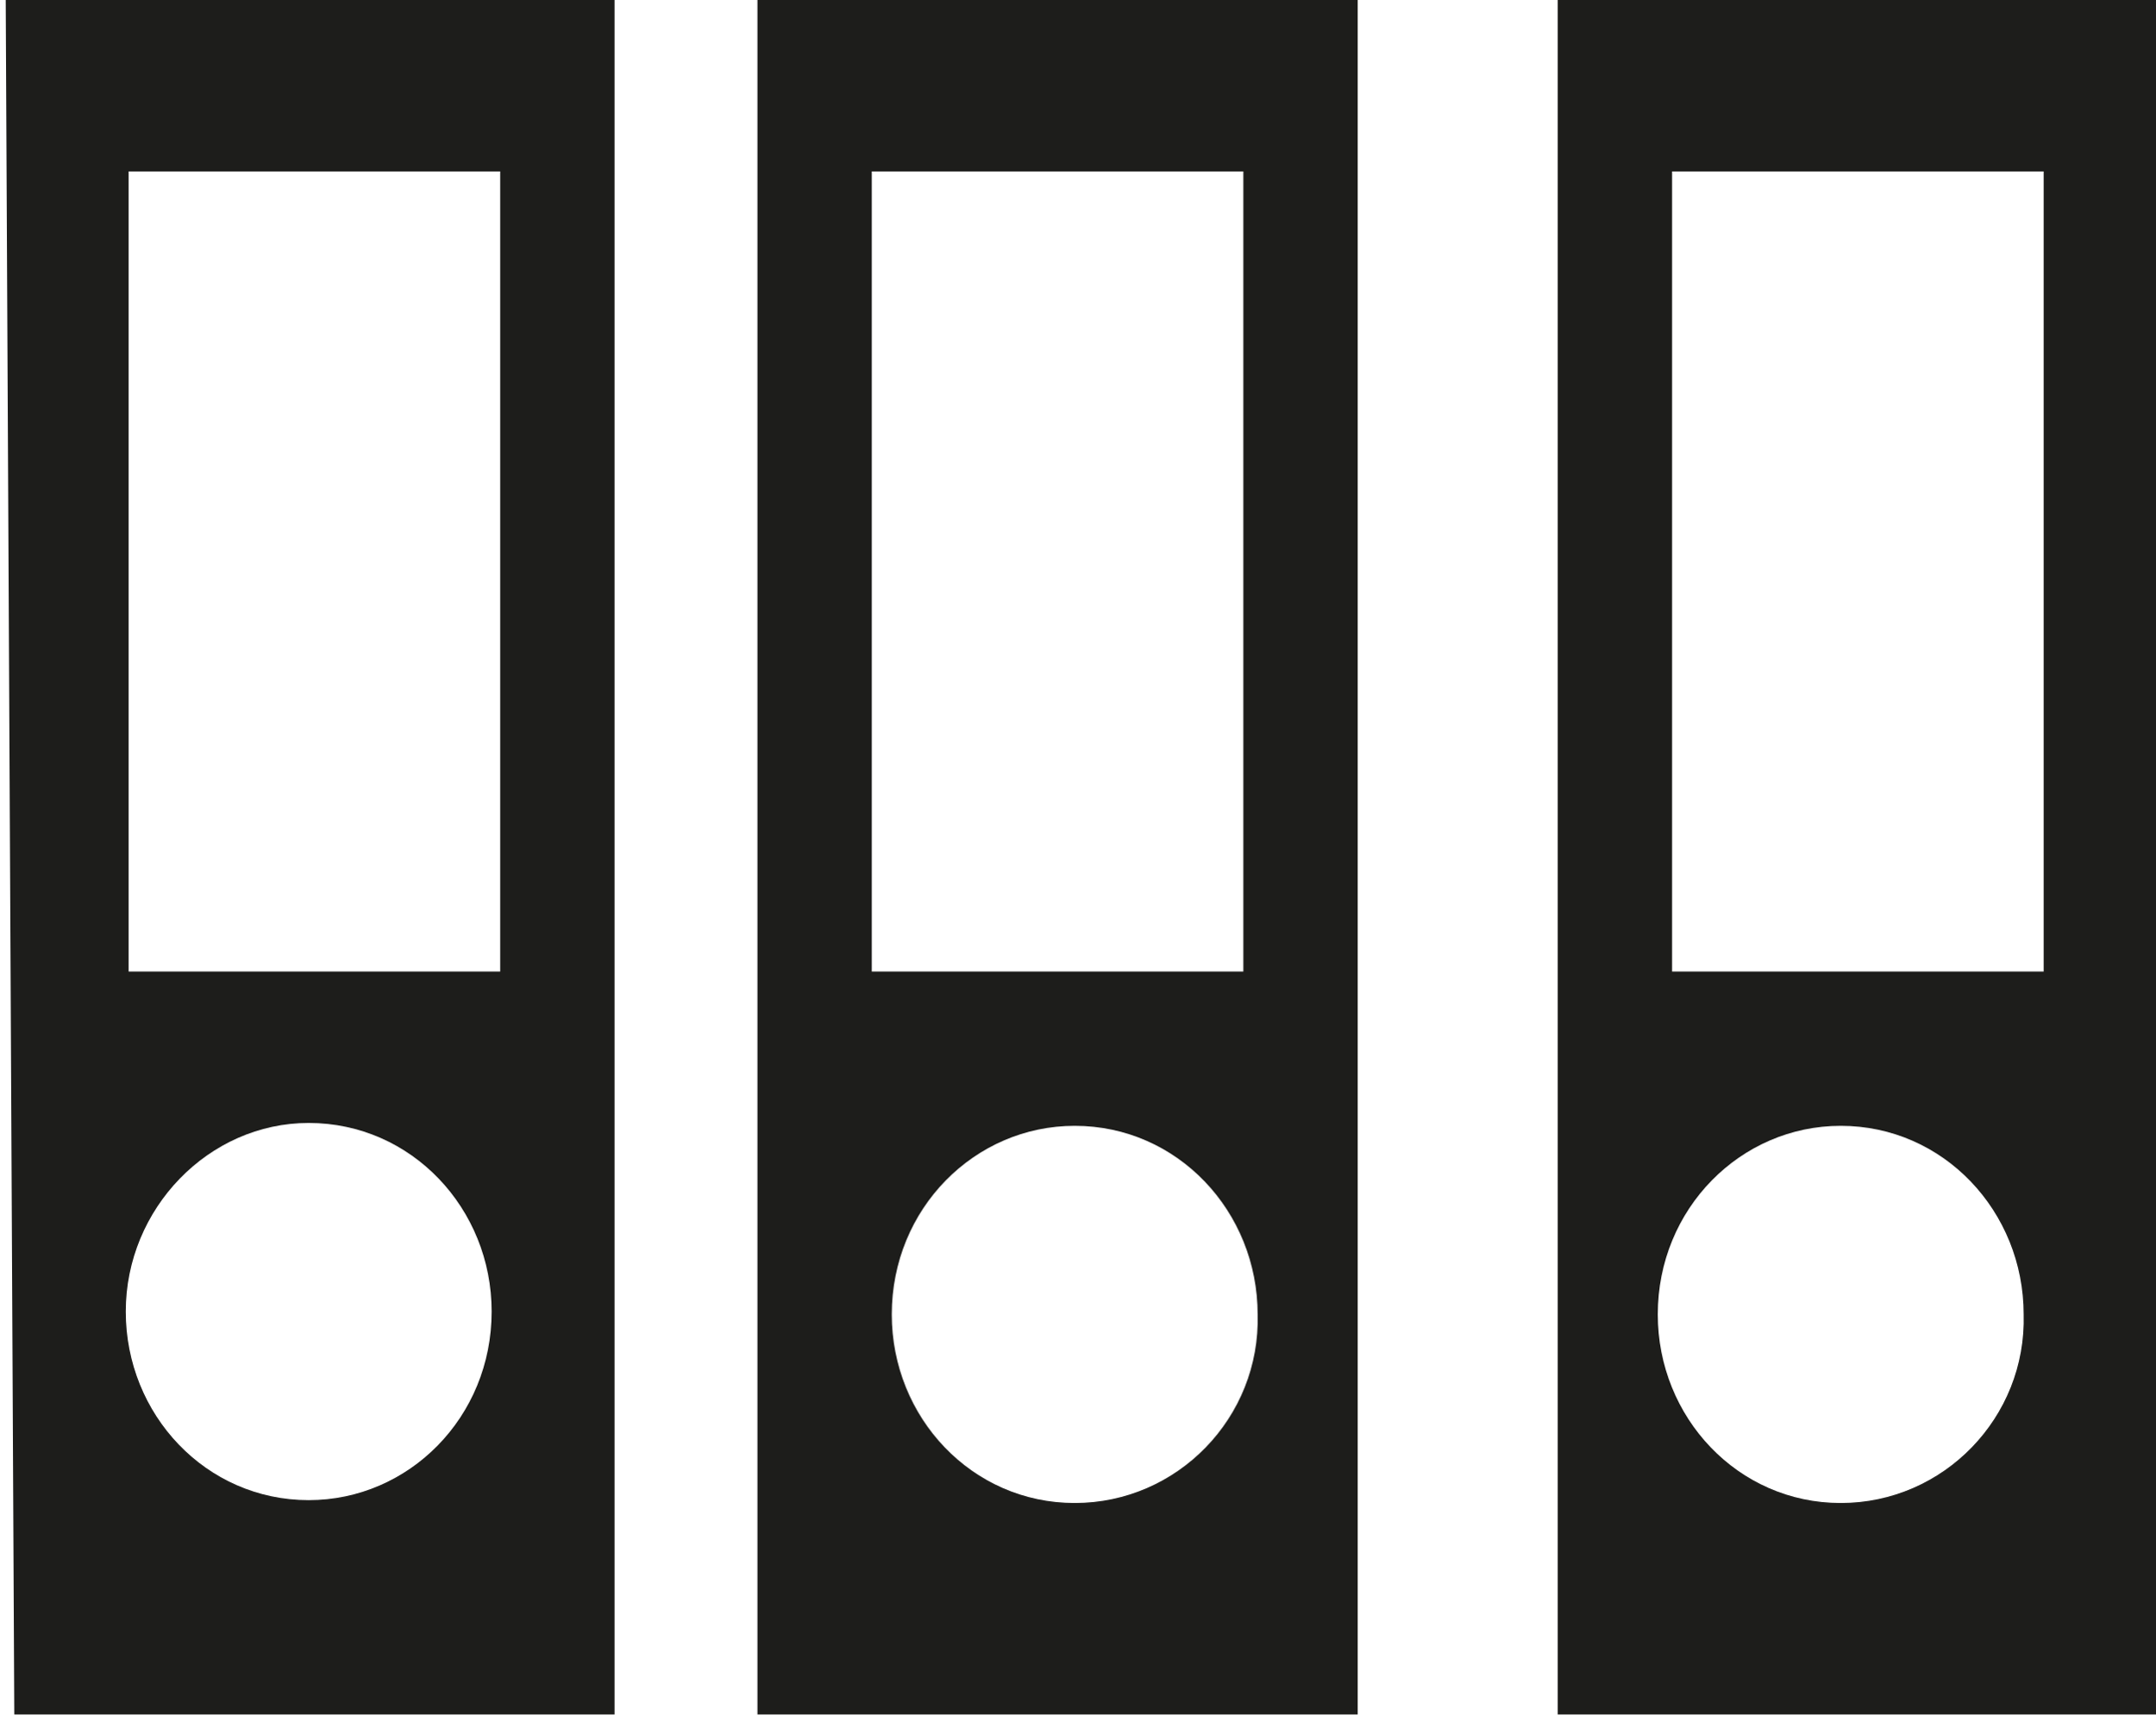
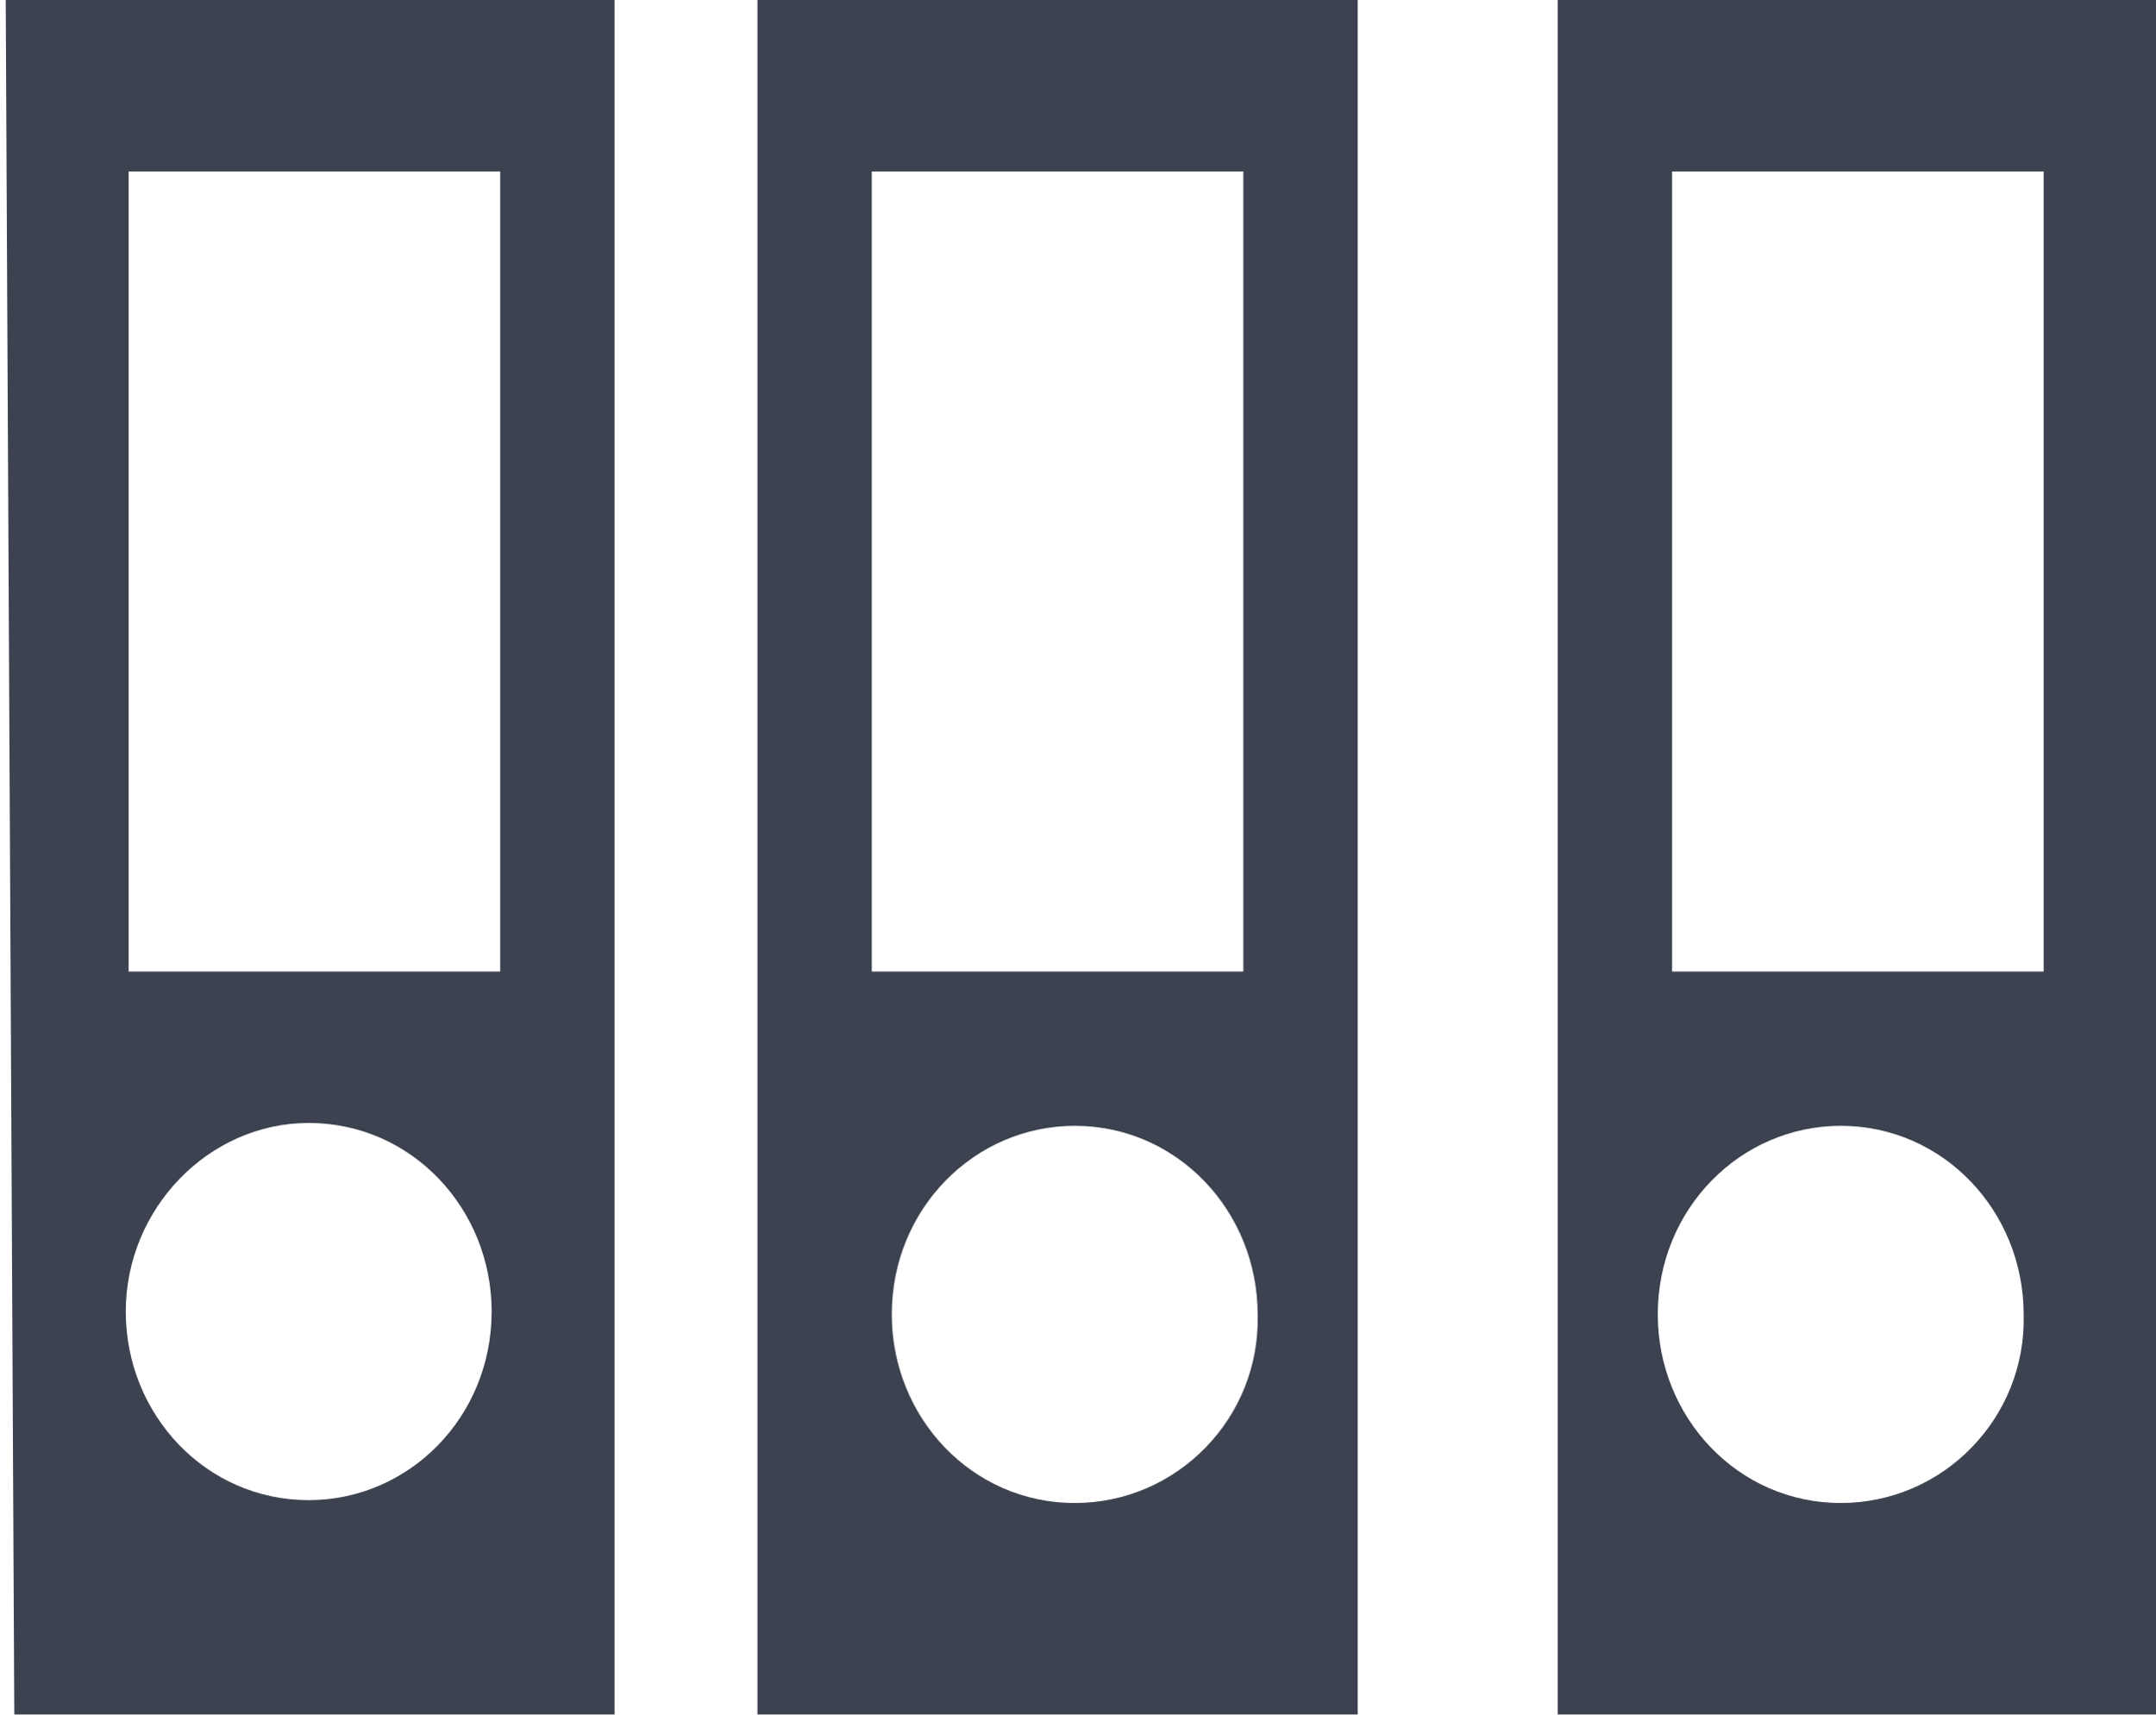
<svg xmlns="http://www.w3.org/2000/svg" version="1.0" id="Ebene_1" x="0px" y="0px" viewBox="0 0 75.4 60" enable-background="new 0 0 75.4 60" xml:space="preserve">
  <g>
-     <path fill="#1D1D1B" d="M0.5,60h21V0L0.2,0L0.5,60z M4.5,6h13v28h-13V6z M10.8,39.3c3.6,0,6.4,3,6.4,6.6c0,3.7-2.9,6.6-6.4,6.6   c-3.6,0-6.4-3-6.4-6.6C4.4,42.3,7.3,39.3,10.8,39.3z" />
-     <path fill="#1D1D1B" d="M26.5,60h21V0h-21V60z M37.6,52.6c-3.6,0-6.4-3-6.4-6.6c0-3.7,2.9-6.6,6.4-6.6c3.6,0,6.4,3,6.4,6.6   C44.1,49.6,41.2,52.6,37.6,52.6z M30.5,6h13v28h-13V6z" />
-     <path fill="#1D1D1B" d="M75.7,0L54.5,0v60h21L75.7,0z M64.4,52.6c-3.6,0-6.4-3-6.4-6.6c0-3.7,2.9-6.6,6.4-6.6c3.6,0,6.4,3,6.4,6.6   C70.9,49.6,68,52.6,64.4,52.6z M71.5,34h-13V6h13V34z" />
+     <path fill="#3C4250" d="M0.5,60h21V0L0.2,0L0.5,60z M4.5,6h13v28h-13V6z M10.8,39.3c3.6,0,6.4,3,6.4,6.6c0,3.7-2.9,6.6-6.4,6.6   c-3.6,0-6.4-3-6.4-6.6C4.4,42.3,7.3,39.3,10.8,39.3z" />
+     <path fill="#3C4250" d="M26.5,60h21V0h-21V60z M37.6,52.6c-3.6,0-6.4-3-6.4-6.6c0-3.7,2.9-6.6,6.4-6.6c3.6,0,6.4,3,6.4,6.6   C44.1,49.6,41.2,52.6,37.6,52.6z M30.5,6h13v28h-13V6z" />
+     <path fill="#3C4250" d="M75.7,0L54.5,0v60h21L75.7,0z M64.4,52.6c-3.6,0-6.4-3-6.4-6.6c0-3.7,2.9-6.6,6.4-6.6c3.6,0,6.4,3,6.4,6.6   C70.9,49.6,68,52.6,64.4,52.6z M71.5,34h-13V6h13V34z" />
  </g>
</svg>
